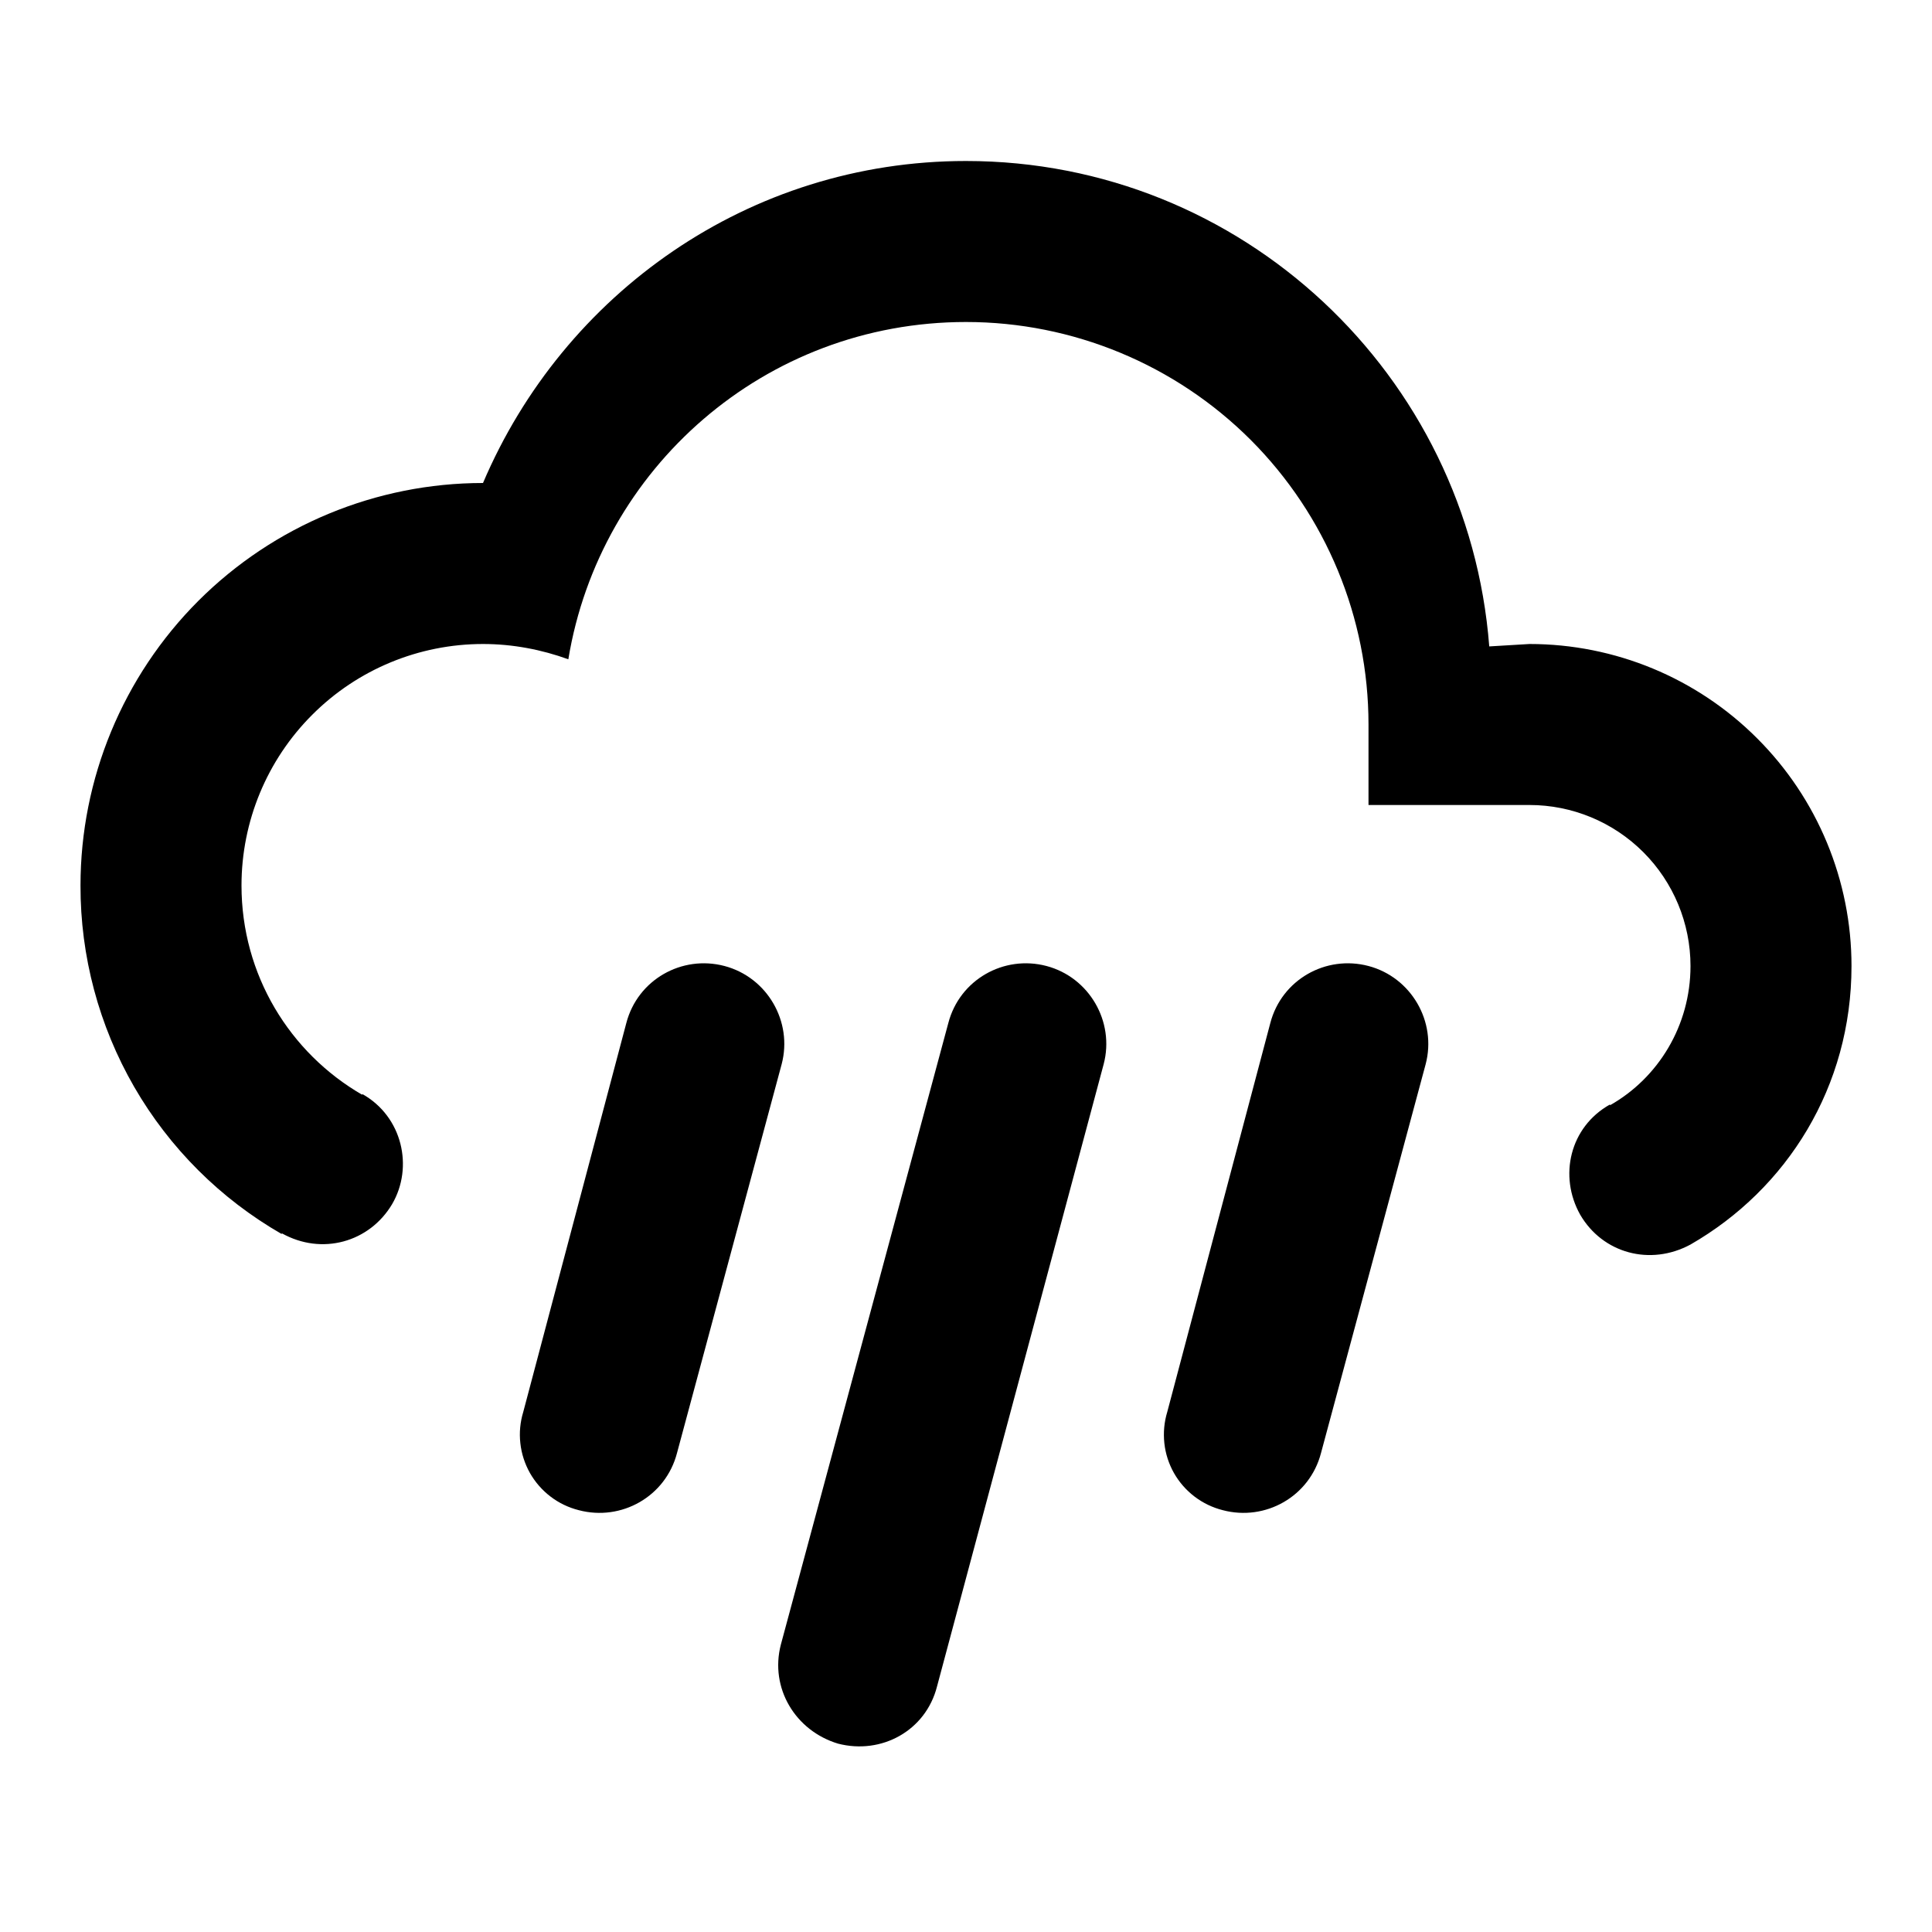
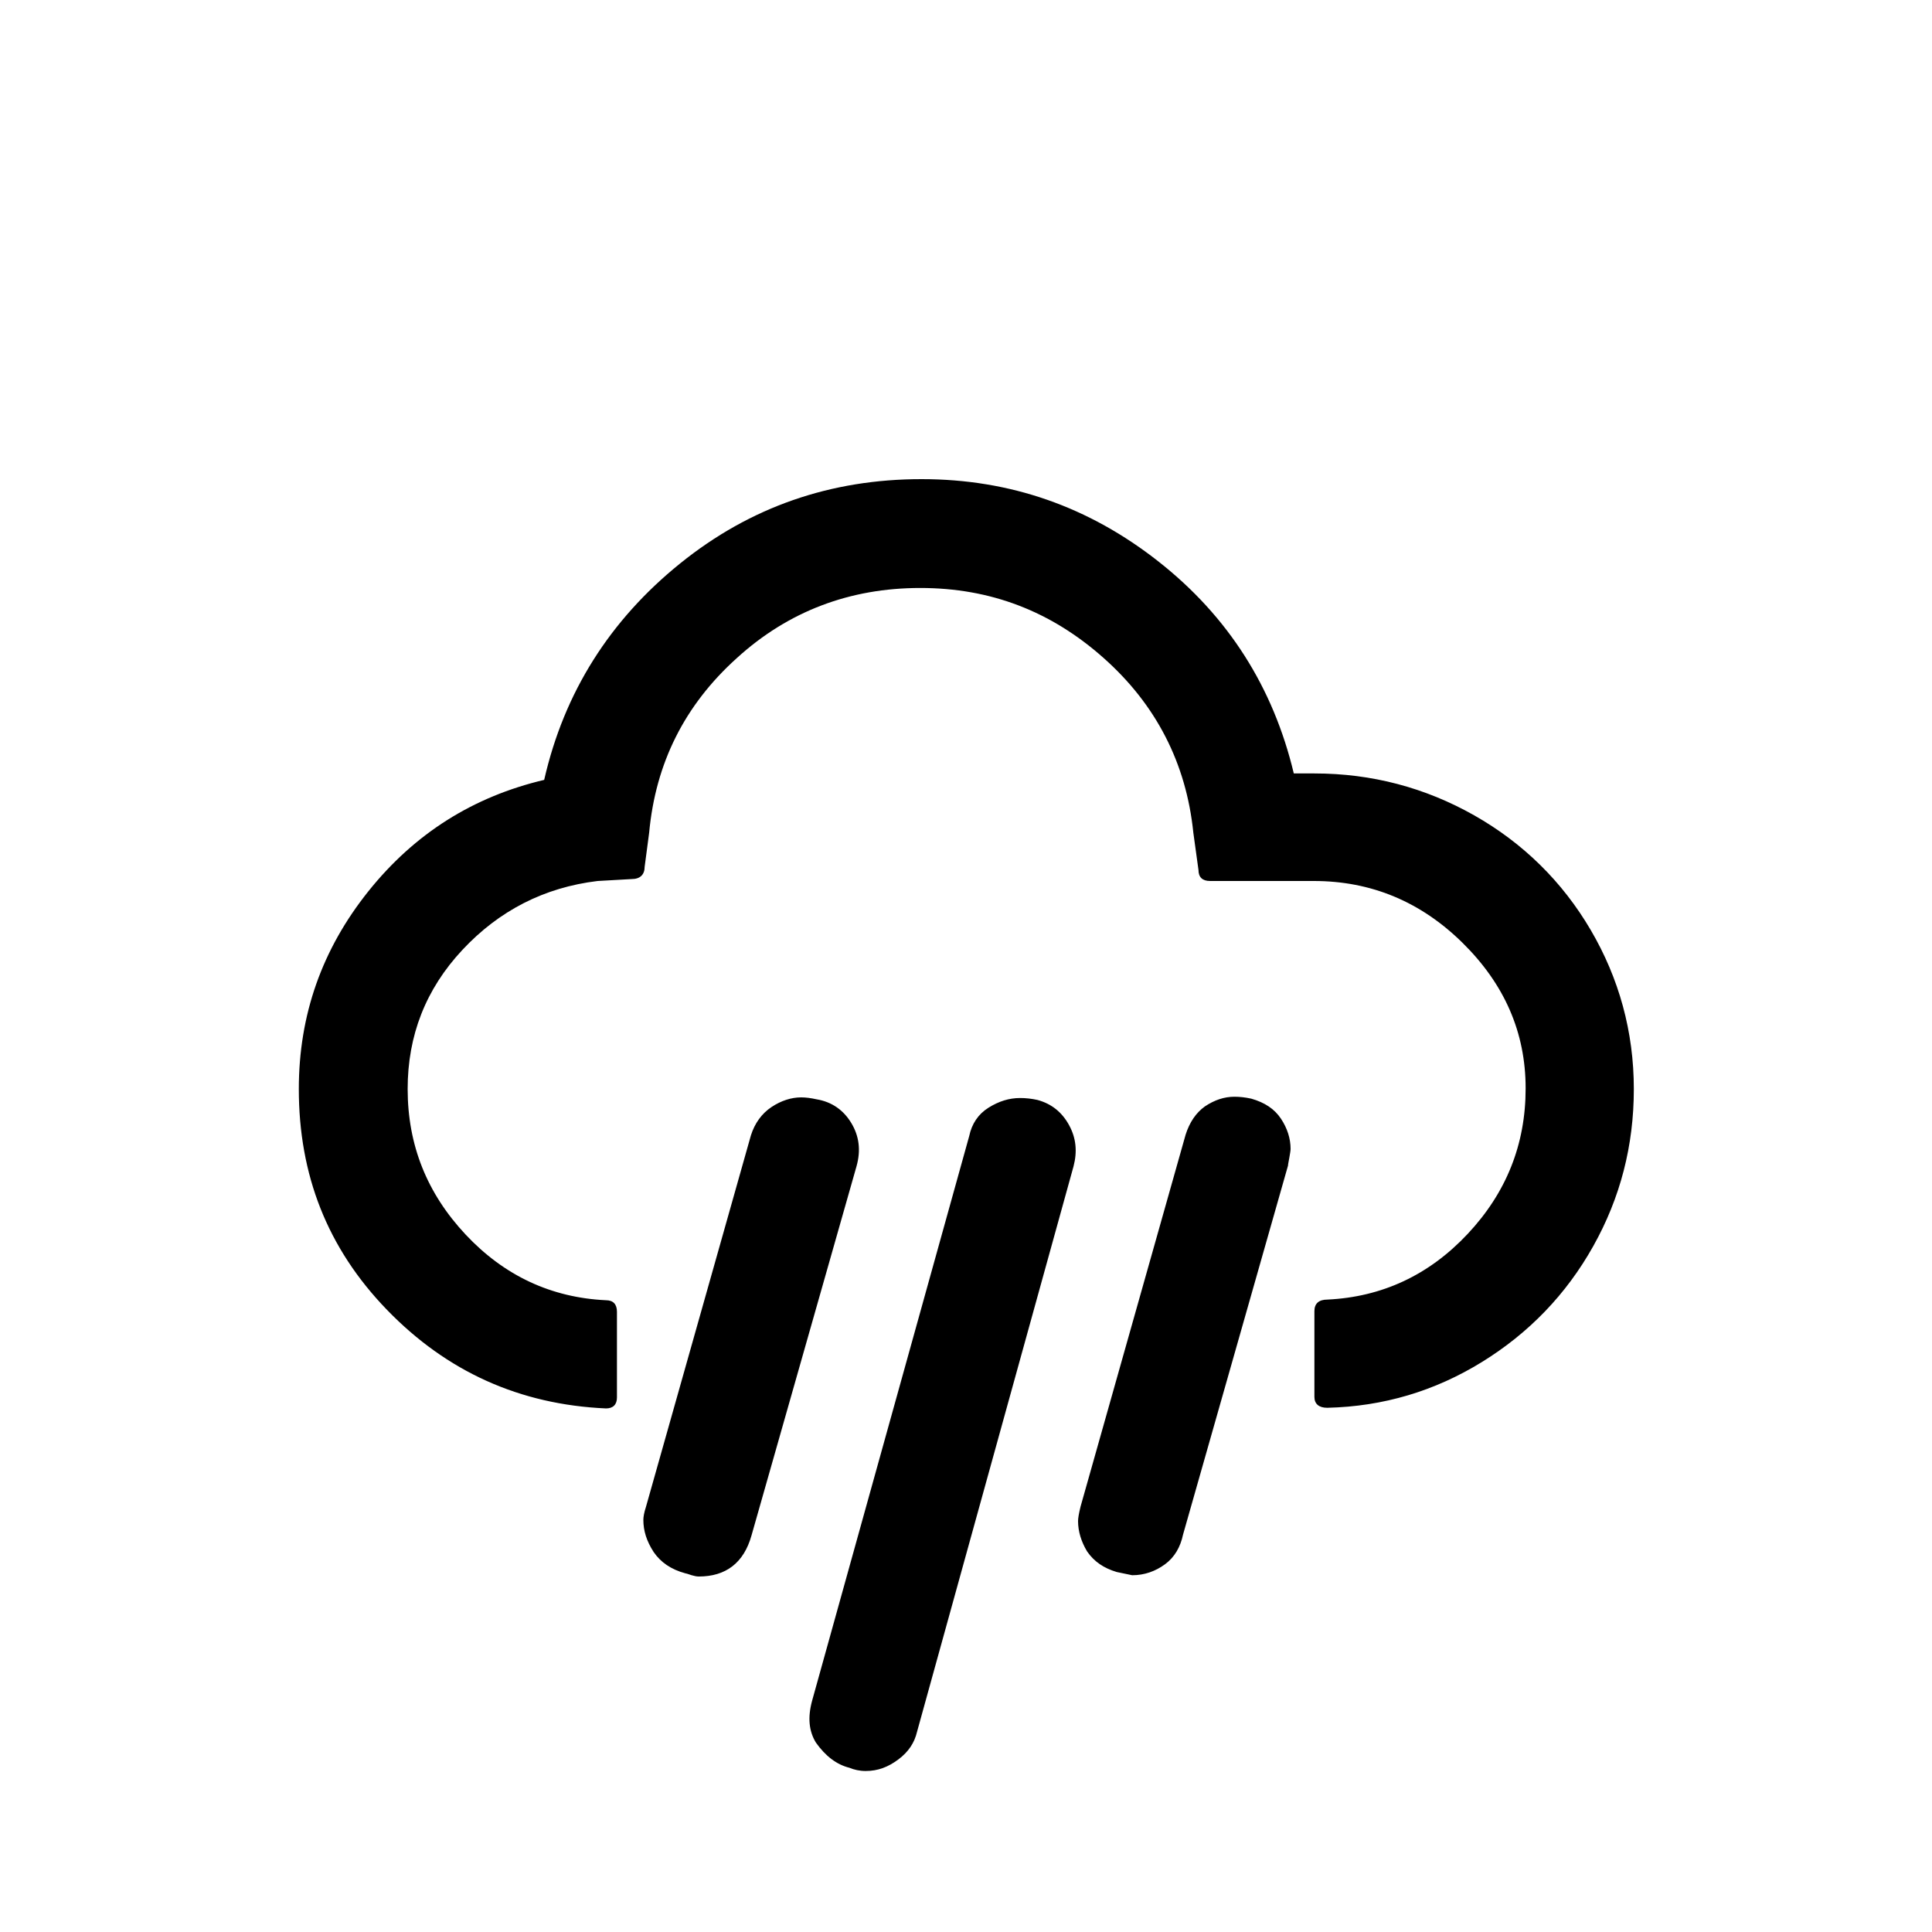
- <svg xmlns="http://www.w3.org/2000/svg" width="24" height="24" viewBox="0 0 24 24" fill="none">
-   <path d="M9 12C9.53 12.14 9.85 12.69 9.71 13.22L8.41 18.05C8.27 18.59 7.72 18.9 7.19 18.76C7.063 18.728 6.943 18.671 6.839 18.591C6.735 18.512 6.648 18.412 6.583 18.298C6.519 18.184 6.478 18.058 6.464 17.928C6.449 17.797 6.462 17.665 6.5 17.54L7.78 12.71C7.92 12.17 8.47 11.86 9 12ZM13 12C13.53 12.14 13.85 12.69 13.71 13.22L11.64 20.95C11.5 21.5 10.95 21.8 10.41 21.66C9.88 21.5 9.56 20.97 9.7 20.43L11.78 12.71C11.92 12.17 12.47 11.86 13 12ZM17 12C17.53 12.14 17.85 12.69 17.71 13.22L16.41 18.05C16.27 18.59 15.72 18.9 15.19 18.76C15.063 18.728 14.944 18.671 14.839 18.591C14.735 18.512 14.648 18.412 14.583 18.298C14.519 18.184 14.478 18.058 14.464 17.928C14.45 17.797 14.462 17.665 14.5 17.54L15.78 12.71C15.92 12.17 16.47 11.86 17 12ZM17 10V9C17 7.674 16.473 6.402 15.536 5.464C14.598 4.527 13.326 4 12 4C9.5 4 7.45 5.82 7.06 8.19C6.73 8.07 6.37 8 6 8C5.204 8 4.441 8.316 3.879 8.879C3.316 9.441 3 10.204 3 11C3 12.11 3.6 13.08 4.5 13.6V13.59C5 13.87 5.14 14.5 4.87 14.96C4.59 15.43 4 15.6 3.5 15.32V15.33C2.739 14.893 2.106 14.262 1.667 13.502C1.228 12.741 0.998 11.878 1 11C1 9.674 1.527 8.402 2.464 7.464C3.402 6.527 4.674 6 6 6C7 3.65 9.3 2 12 2C15.43 2 18.24 4.66 18.5 8.03L19 8C20.061 8 21.078 8.421 21.828 9.172C22.579 9.922 23 10.939 23 12C23 13.5 22.2 14.77 21 15.46C20.5 15.73 19.91 15.57 19.63 15.09C19.36 14.61 19.5 14 20 13.72V13.73C20.6 13.39 21 12.74 21 12C21 11.47 20.789 10.961 20.414 10.586C20.039 10.211 19.53 10 19 10H17Z" fill="currentColor" />
+ <svg xmlns="http://www.w3.org/2000/svg" width="30" height="30" viewBox="0 0 30 30" fill="none">
+   <path d="M4.64,16.91c0-1.15,0.36-2.17,1.08-3.07c0.72-0.9,1.63-1.47,2.73-1.73c0.31-1.36,1.02-2.48,2.11-3.36s2.34-1.31,3.75-1.31  c1.38,0,2.6,0.43,3.68,1.28c1.08,0.85,1.78,1.95,2.1,3.29h0.32c0.89,0,1.72,0.22,2.48,0.65s1.37,1.03,1.81,1.78  c0.44,0.75,0.67,1.58,0.67,2.47c0,0.88-0.21,1.69-0.63,2.44c-0.42,0.75-1,1.35-1.73,1.8c-0.73,0.45-1.53,0.69-2.4,0.71  c-0.13,0-0.2-0.06-0.2-0.17v-1.33c0-0.12,0.07-0.18,0.2-0.18c0.85-0.04,1.58-0.38,2.18-1.02s0.9-1.39,0.9-2.26s-0.33-1.62-0.98-2.26  s-1.42-0.96-2.31-0.96h-1.61c-0.12,0-0.18-0.06-0.18-0.17l-0.08-0.58c-0.11-1.08-0.58-1.99-1.39-2.71  c-0.82-0.73-1.76-1.09-2.85-1.09c-1.09,0-2.05,0.36-2.85,1.09c-0.81,0.73-1.26,1.63-1.36,2.71l-0.07,0.53c0,0.12-0.07,0.19-0.2,0.19  l-0.53,0.03c-0.83,0.1-1.53,0.46-2.1,1.07s-0.85,1.33-0.85,2.16c0,0.87,0.3,1.62,0.9,2.26s1.33,0.98,2.18,1.02  c0.11,0,0.17,0.06,0.17,0.18v1.33c0,0.11-0.06,0.17-0.17,0.17c-1.34-0.06-2.47-0.57-3.4-1.53S4.64,18.24,4.64,16.91z M9.99,23.6  c0-0.04,0.01-0.11,0.04-0.2l1.63-5.77c0.06-0.19,0.17-0.34,0.32-0.44c0.15-0.1,0.31-0.15,0.46-0.15c0.07,0,0.15,0.01,0.24,0.03  c0.24,0.04,0.42,0.17,0.54,0.37c0.12,0.2,0.15,0.42,0.08,0.67l-1.63,5.73c-0.12,0.43-0.4,0.64-0.82,0.64  c-0.04,0-0.07-0.01-0.11-0.02c-0.06-0.02-0.09-0.03-0.1-0.03c-0.22-0.06-0.38-0.17-0.49-0.33C10.04,23.93,9.99,23.77,9.99,23.6z   M12.61,26.41l2.44-8.77c0.04-0.19,0.14-0.34,0.3-0.44c0.16-0.1,0.32-0.15,0.49-0.15c0.09,0,0.18,0.01,0.27,0.03  c0.22,0.06,0.38,0.19,0.49,0.39c0.11,0.2,0.13,0.41,0.07,0.64l-2.43,8.78c-0.04,0.17-0.13,0.31-0.29,0.43  c-0.16,0.12-0.32,0.18-0.51,0.18c-0.09,0-0.18-0.02-0.25-0.05c-0.2-0.05-0.37-0.18-0.52-0.39C12.56,26.88,12.54,26.67,12.61,26.41z   M16.74,23.62c0-0.04,0.01-0.11,0.04-0.23l1.63-5.77c0.06-0.19,0.16-0.34,0.3-0.44c0.15-0.1,0.3-0.15,0.46-0.15  c0.08,0,0.17,0.01,0.26,0.03c0.21,0.06,0.36,0.16,0.46,0.31c0.1,0.15,0.15,0.31,0.15,0.47c0,0.03-0.01,0.08-0.02,0.14  s-0.02,0.1-0.02,0.12l-1.63,5.73c-0.04,0.19-0.13,0.35-0.28,0.46s-0.32,0.17-0.51,0.17l-0.24-0.05c-0.2-0.06-0.35-0.16-0.46-0.32  C16.79,23.94,16.74,23.78,16.74,23.62z" fill="currentColor" />
</svg>
